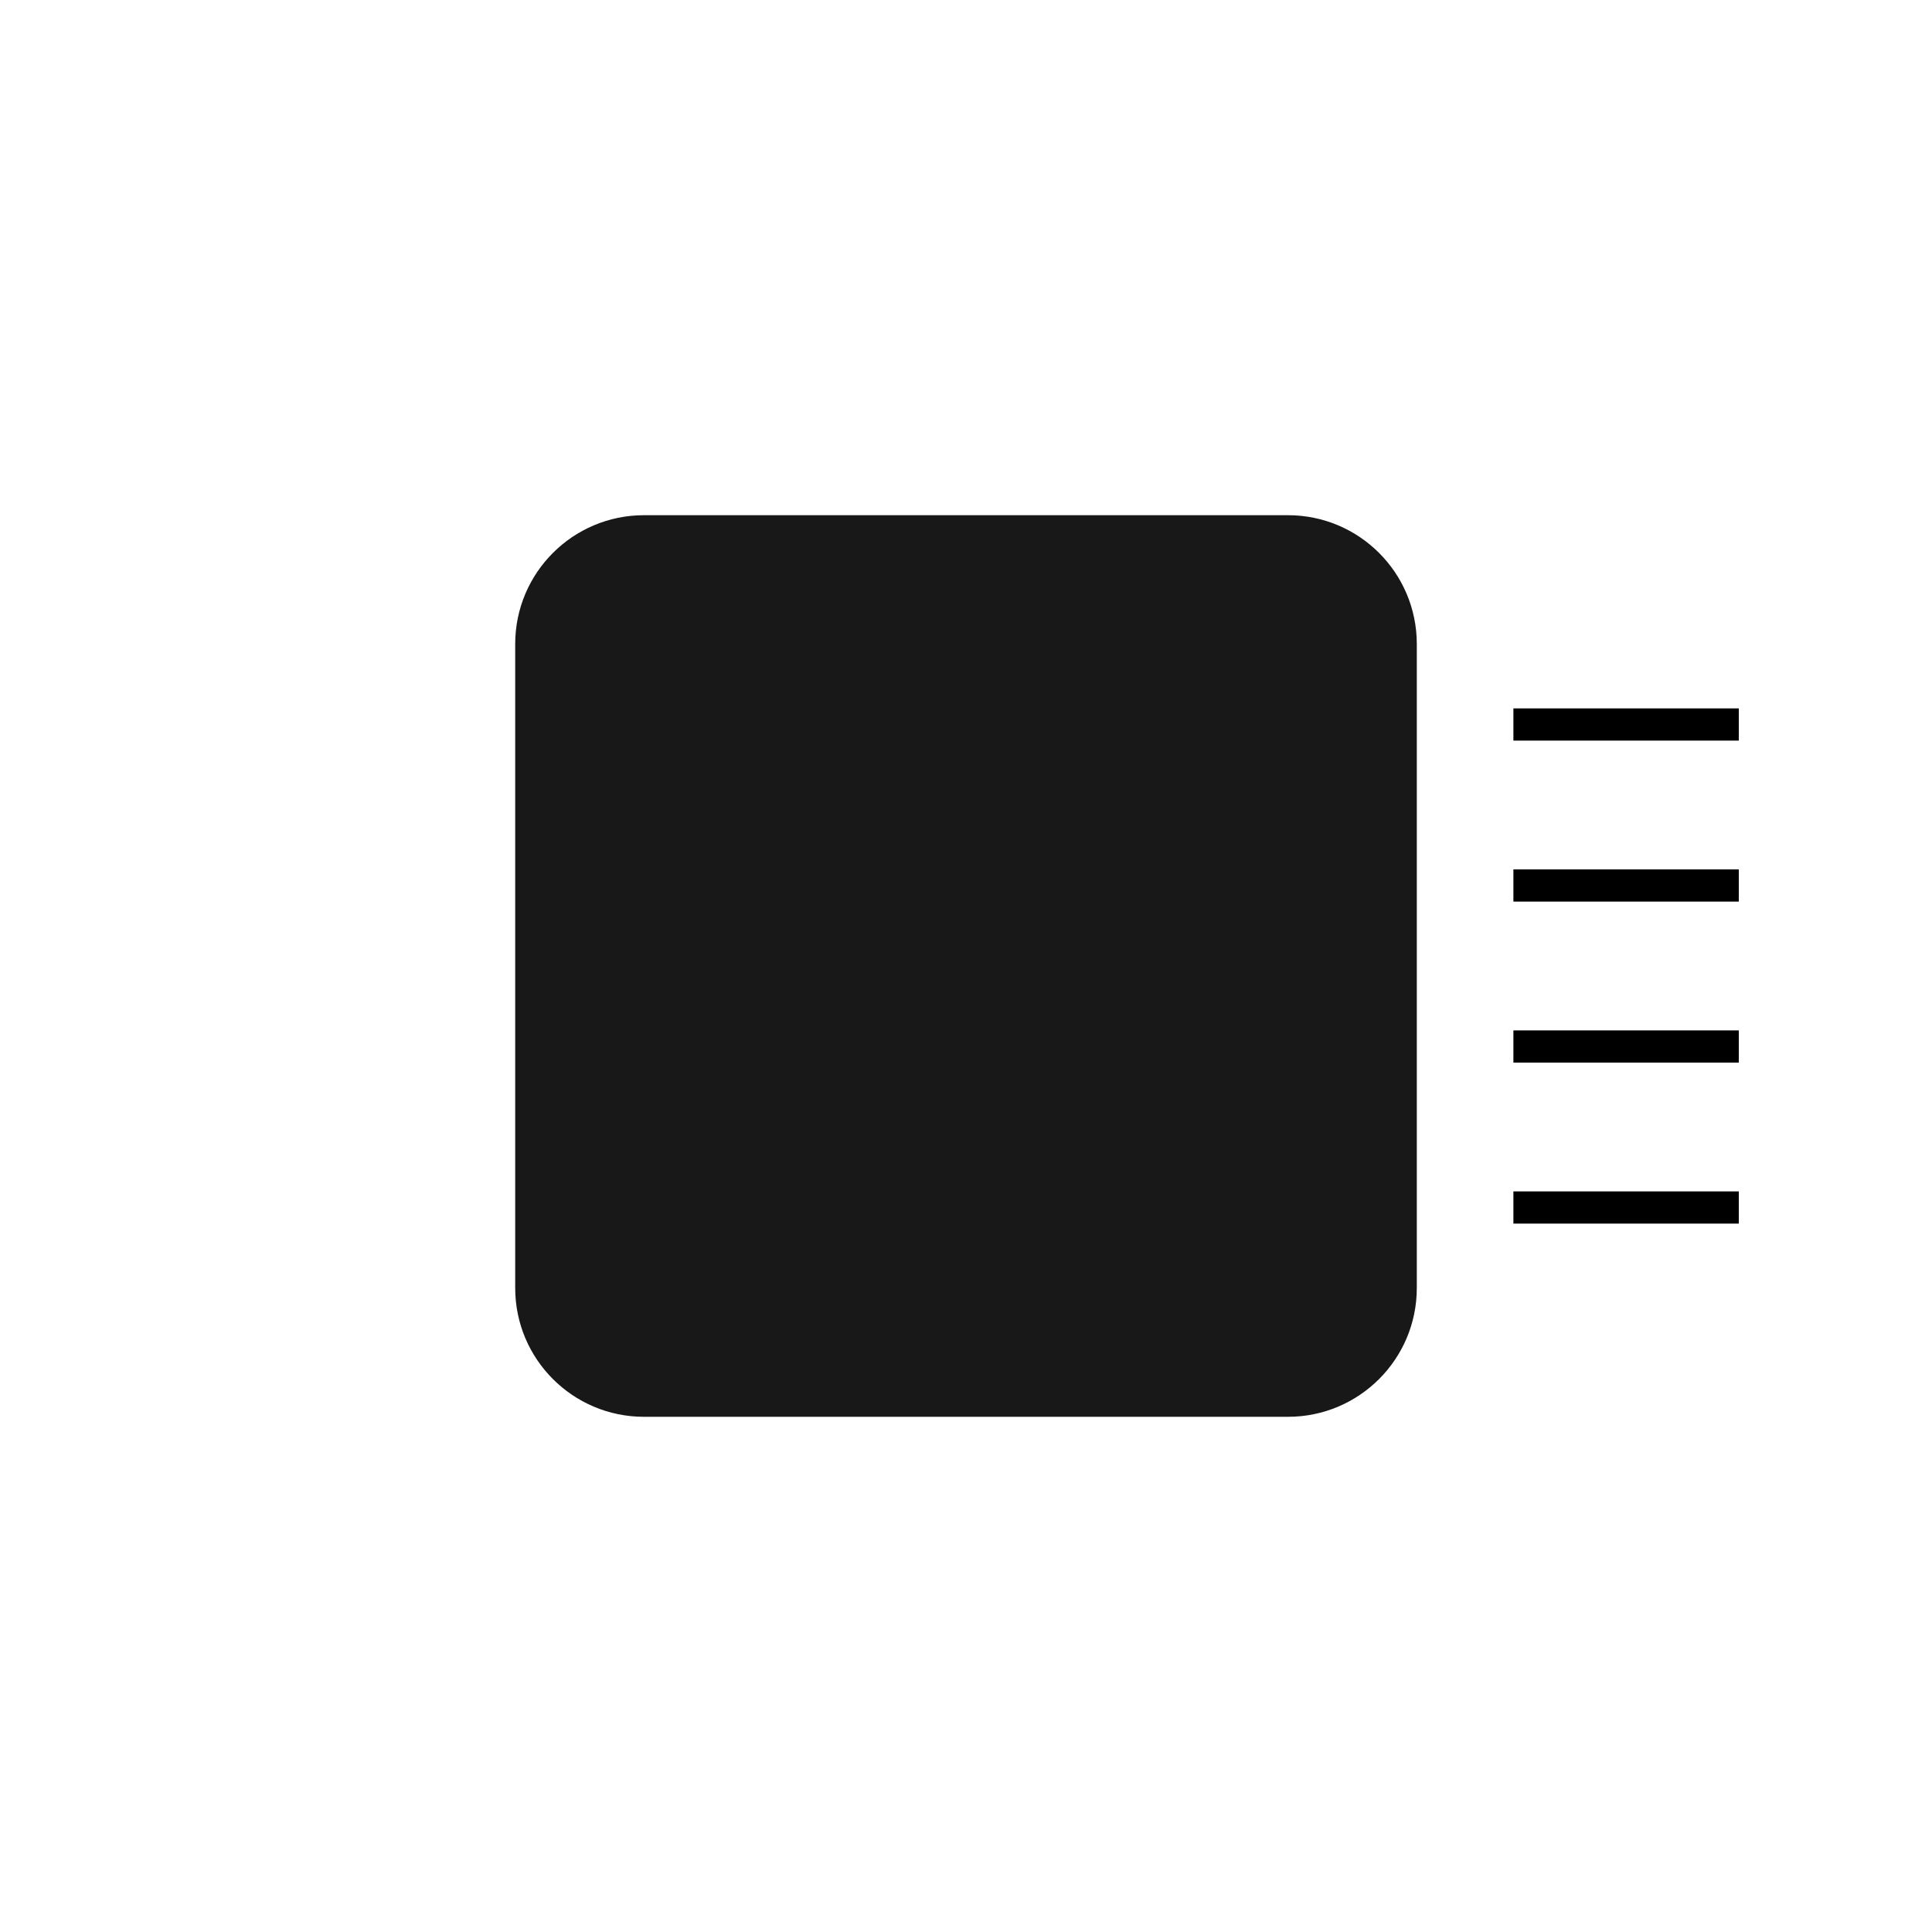
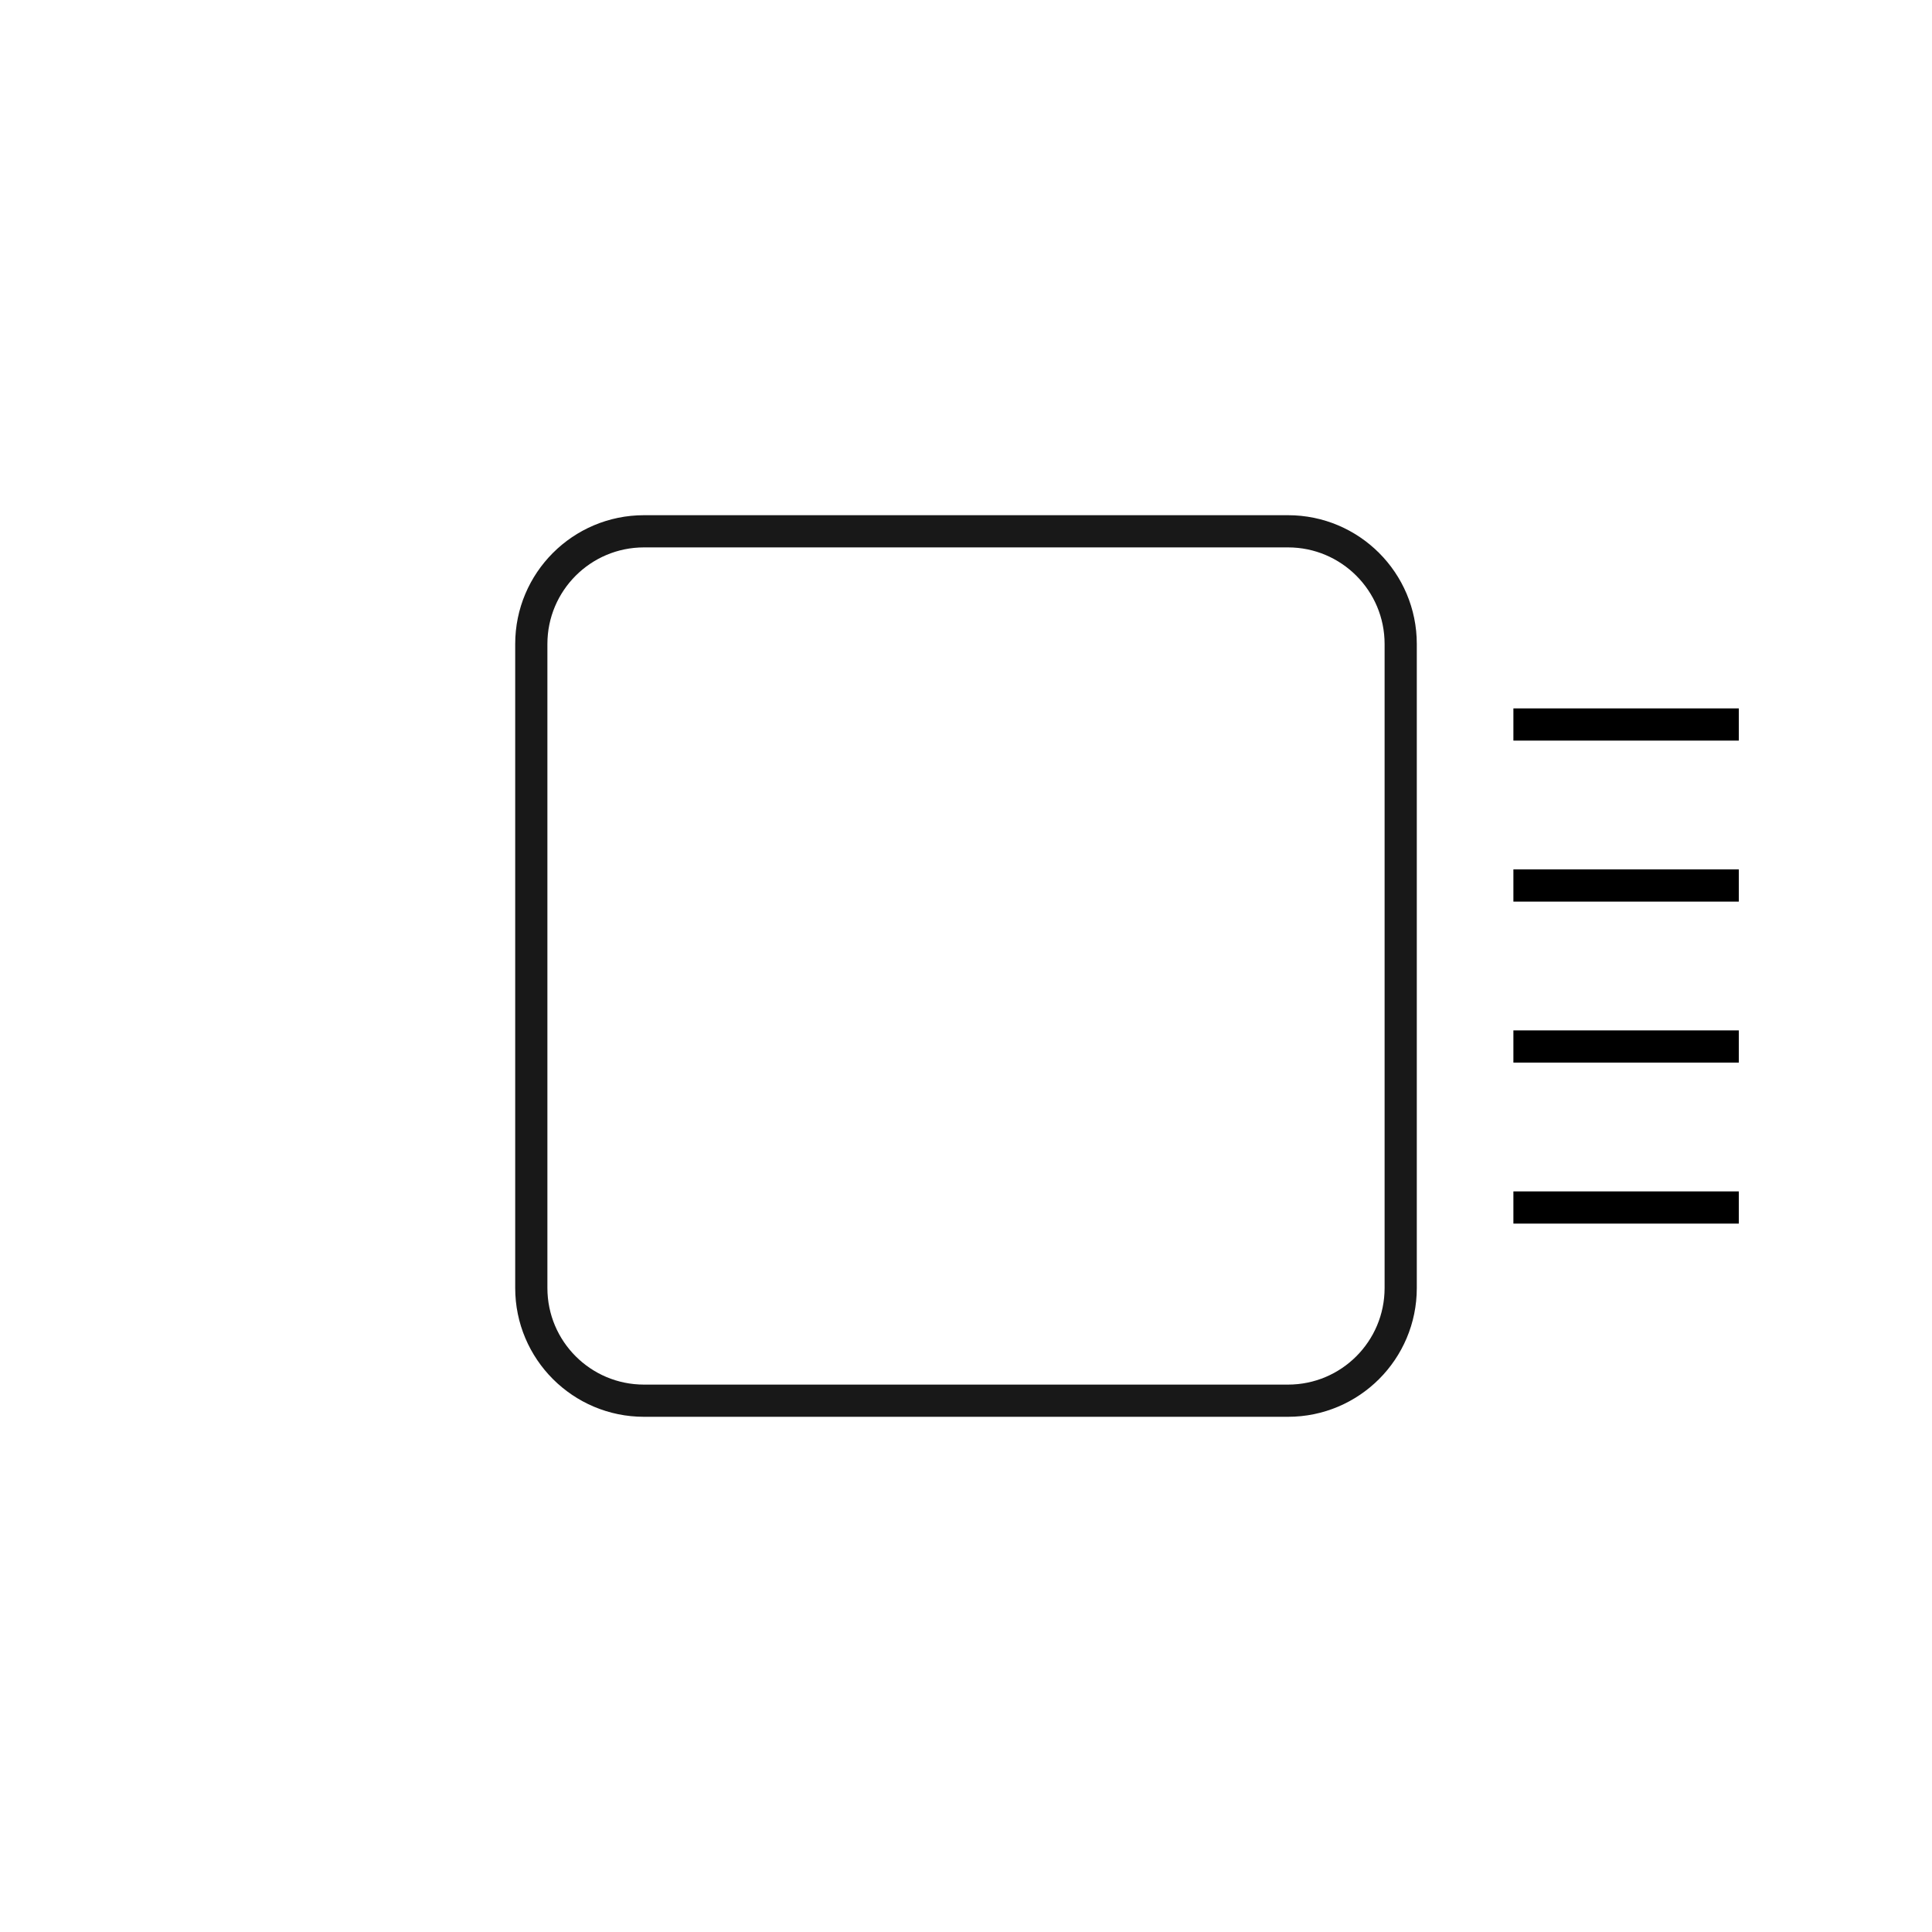
<svg xmlns="http://www.w3.org/2000/svg" width="60" height="60" viewBox="0 0 60 60" fill="none">
  <rect width="60" height="60" fill="white" />
-   <rect x="44" y="44" width="28" height="28" rx="4" transform="rotate(-180 44 44)" fill="#181818" />
+   <rect x="43.5" y="43.5" width="27" height="27" rx="3.5" transform="rotate(-180 43.5 43.5)" stroke="#181818" />
  <line x1="47" y1="22.5" x2="54" y2="22.5" stroke="black" />
  <line x1="47" y1="27.5" x2="54" y2="27.5" stroke="black" />
  <line x1="47" y1="32.5" x2="54" y2="32.5" stroke="black" />
  <line x1="47" y1="37.5" x2="54" y2="37.5" stroke="black" />
</svg>
